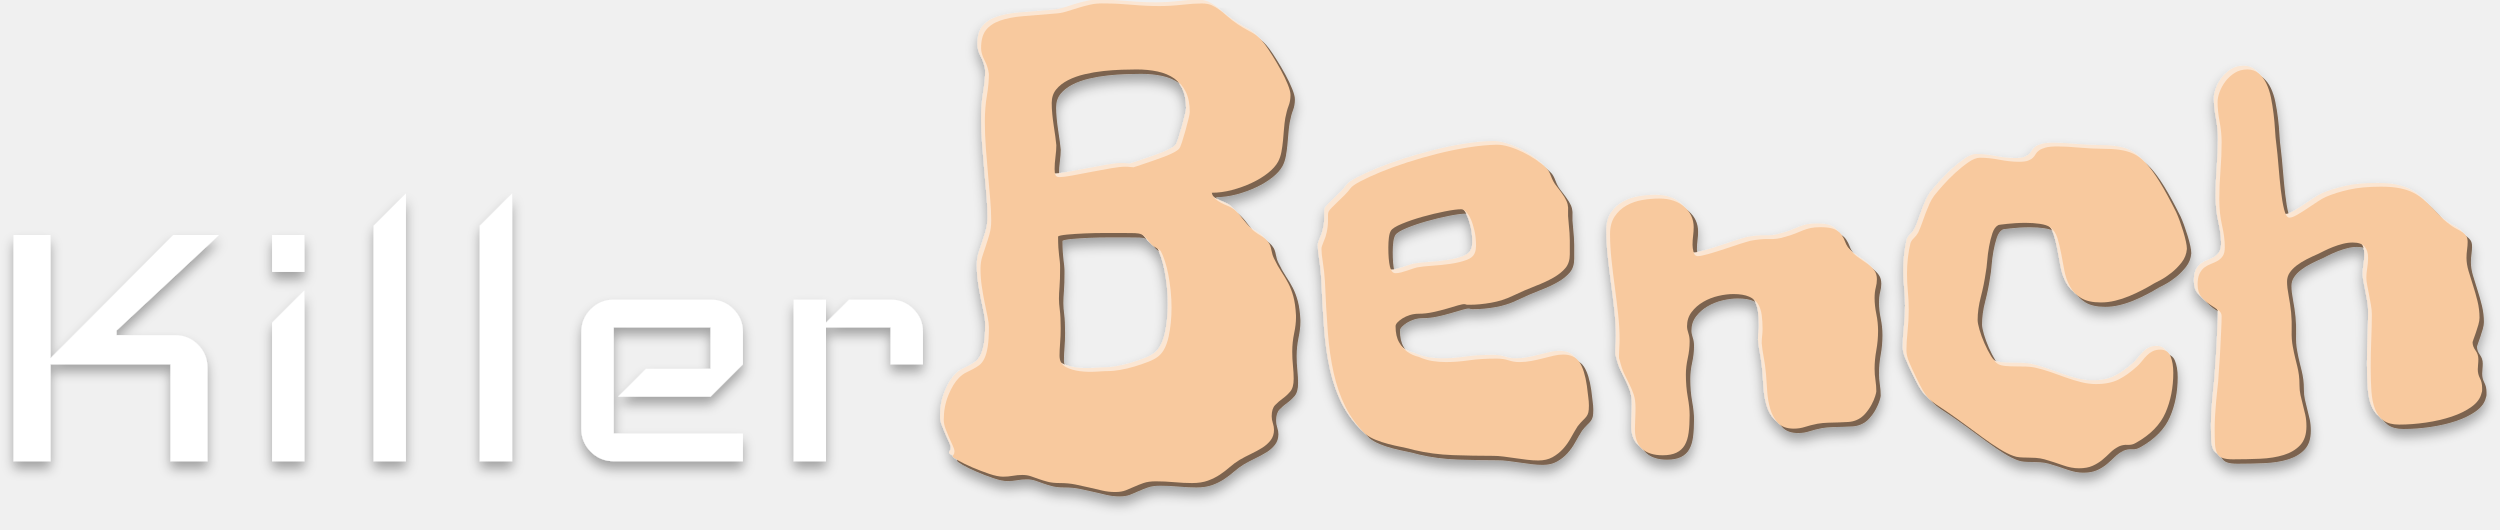
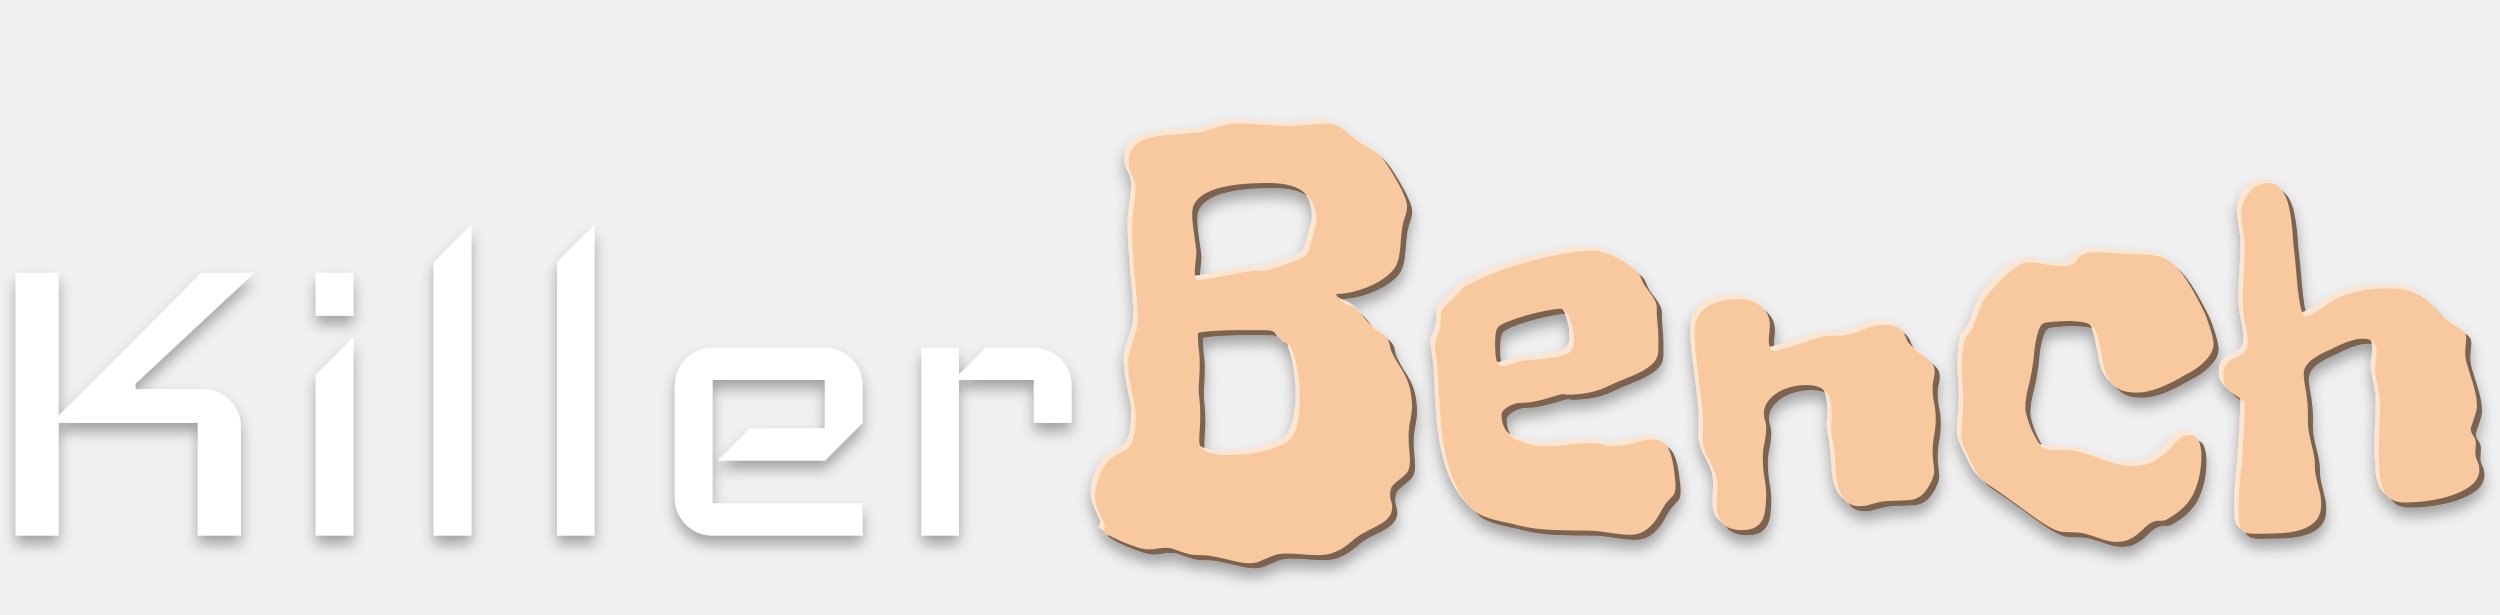
- <svg xmlns="http://www.w3.org/2000/svg" viewBox="0 0 7372 1560" role="img" aria-label="KillerBench">
+ <svg xmlns="http://www.w3.org/2000/svg" viewBox="0 0 6350 1560" role="img" aria-label="KillerBench">
  <defs>
    <filter id="ds" x="-12%" y="-25%" width="124%" height="150%">
      <feDropShadow dx="0" dy="-22" stdDeviation="17" flood-color="#000000" flood-opacity="0.33" />
    </filter>
  </defs>
  <g transform="translate(40,1360) scale(1,-1)" filter="url(#ds)">
    <g fill="#ffffff" transform="scale(1.3612) translate(-90,0)">
      <path d="M535 490 313 283V273H440Q469 273 489.5 252.5Q510 232 510 203V0H430V210H170V0H90V490H170V223L436 490Z" transform="translate(0,0)" />
      <path d="M140 410H70V490H140ZM140 0H70V300L140 370Z" transform="translate(580,0)" />
      <path d="M150 0H80V510L150 580Z" transform="translate(790,0)" />
      <path d="M150 0H80V510L150 580Z" transform="translate(1020,0)" />
      <path d="M420 0H140Q111 0 90.5 20.5Q70 41 70 70V280Q70 309 90.5 329.5Q111 350 140 350H350Q379 350 399.5 329.5Q420 309 420 280V210L350 140H150L210 200H350V290H140V60H420Z" transform="translate(1250,0)" />
      <path d="M350 210H280V290H140V0H70V350H140V300L190 350H280Q309 350 329.5 329.5Q350 309 350 280Z" transform="translate(1710,0)" />
    </g>
    <g transform="translate(13,-13)">
-       <g fill="#7c644f" stroke="#7c644f" stroke-width="0" transform="translate(2736.1,17.5) scale(0.8535)">
+       <g fill="#7c644f" stroke="#7c644f" stroke-width="0" transform="translate(2736.1,13.5) scale(0.6615)">
        <path d="M1225 483V475Q1225 452 1218.5 421.0Q1212 390 1212 358Q1212 334 1214.5 309.0Q1217 284 1217 264Q1217 234 1205.0 220.0Q1193 206 1179.0 196.0Q1165 186 1153.0 173.5Q1141 161 1141 135Q1141 123 1145.0 111.0Q1149 99 1149 88Q1149 67 1137.5 52.0Q1126 37 1108.5 26.0Q1091 15 1070.0 5.0Q1049 -5 1030 -16Q1012 -27 996.0 -41.0Q980 -55 962.0 -67.0Q944 -79 921.0 -87.5Q898 -96 866 -96Q837 -96 804.5 -93.0Q772 -90 741 -90Q715 -90 698.0 -96.0Q681 -102 666.5 -108.5Q652 -115 637.0 -121.0Q622 -127 600 -127Q578 -127 556.0 -122.0Q534 -117 511.0 -111.5Q488 -106 463.0 -101.0Q438 -96 410 -96Q384 -96 367.0 -91.5Q350 -87 336.0 -82.0Q322 -77 309.0 -72.5Q296 -68 279 -68Q263 -68 246.5 -71.0Q230 -74 213 -74Q194 -74 164.5 -64.0Q135 -54 107.0 -42.0Q79 -30 59.0 -18.5Q39 -7 39 -4Q39 -1 42.0 2.5Q45 6 45 14Q45 21 39.0 33.5Q33 46 26.5 61.0Q20 76 14.0 92.0Q8 108 8 123Q8 168 24.0 207.5Q40 247 61 268Q73 280 85.5 286.0Q98 292 109.5 298.0Q121 304 131.0 311.5Q141 319 148.5 334.5Q156 350 160.0 375.5Q164 401 164 442Q164 457 159.5 478.5Q155 500 149.5 526.5Q144 553 139.5 583.0Q135 613 135 645Q135 667 141.0 686.0Q147 705 153.5 724.0Q160 743 166.0 764.0Q172 785 172 811Q172 844 168.5 885.0Q165 926 161.0 970.5Q157 1015 153.5 1061.5Q150 1108 150 1153Q150 1201 157.0 1242.0Q164 1283 164 1317Q161 1342 149.0 1364.5Q137 1387 137 1407Q137 1447 153.5 1468.5Q170 1490 202.0 1501.5Q234 1513 281.5 1517.0Q329 1521 391 1526Q412 1527 431.5 1533.0Q451 1539 471.5 1545.5Q492 1552 514.5 1557.0Q537 1562 563 1561Q607 1561 657.0 1556.5Q707 1552 752 1552Q792 1552 831.5 1556.5Q871 1561 899 1561Q920 1561 933.5 1555.0Q947 1549 960.0 1539.5Q973 1530 987.5 1517.0Q1002 1504 1024 1489Q1042 1477 1054.5 1470.5Q1067 1464 1077.0 1458.0Q1087 1452 1096.5 1443.5Q1106 1435 1118 1419Q1129 1404 1144.0 1380.0Q1159 1356 1173.0 1330.5Q1187 1305 1196.5 1281.5Q1206 1258 1206 1245Q1206 1224 1199.5 1207.5Q1193 1191 1188 1165Q1185 1147 1183.5 1127.0Q1182 1107 1180.0 1086.5Q1178 1066 1174.5 1047.5Q1171 1029 1163 1014Q1152 994 1128.0 975.0Q1104 956 1072.0 941.0Q1040 926 1004.0 916.5Q968 907 934 907Q937 894 946.0 886.0Q955 878 966.5 872.0Q978 866 989.5 861.5Q1001 857 1010 850Q1024 839 1038.0 820.5Q1052 802 1067 786Q1082 771 1102.0 759.5Q1122 748 1130 735Q1137 726 1140.0 709.0Q1143 692 1149 680Q1162 653 1175.0 633.5Q1188 614 1198.5 594.0Q1209 574 1216.0 548.0Q1223 522 1225 483ZM858 1186Q858 1228 844.0 1256.0Q830 1284 805.0 1301.5Q780 1319 746.5 1326.0Q713 1333 674 1333Q652 1333 622.0 1332.0Q592 1331 559.5 1327.5Q527 1324 495.0 1316.5Q463 1309 437.5 1296.0Q412 1283 396.5 1264.0Q381 1245 381 1217Q381 1199 383.0 1178.5Q385 1158 388.0 1138.5Q391 1119 393.5 1101.0Q396 1083 397 1071Q397 1054 394.0 1031.0Q391 1008 391 989Q391 975 394.0 968.0Q397 961 408 961Q421 961 451.5 966.5Q482 972 517.5 979.0Q553 986 585.5 991.5Q618 997 635 997Q644 997 651.5 996.0Q659 995 664 995Q663 995 673.0 998.0Q683 1001 698.5 1006.5Q714 1012 733.5 1018.5Q753 1025 771.0 1032.0Q789 1039 802.5 1046.0Q816 1053 821 1059Q825 1063 831.0 1081.5Q837 1100 843.0 1121.5Q849 1143 853.5 1161.5Q858 1180 858 1186ZM758 705Q755 710 744.0 715.5Q733 721 725 729Q713 744 706.5 751.5Q700 759 691.5 763.0Q683 767 668.5 767.5Q654 768 625 768Q602 768 566.0 768.0Q530 768 495.5 766.5Q461 765 434.5 762.5Q408 760 403 756Q403 733 404.0 717.5Q405 702 406.5 690.5Q408 679 409.0 669.5Q410 660 410 649Q410 606 408.0 582.0Q406 558 406 541Q406 524 409.0 501.5Q412 479 412 438Q412 412 410.0 387.5Q408 363 408 344Q408 317 429.0 305.5Q450 294 478.5 290.5Q507 287 536.0 289.0Q565 291 582 291Q594 291 617.5 295.0Q641 299 666.5 306.5Q692 314 716.0 323.5Q740 333 752 344Q775 364 785.0 410.0Q795 456 795 510Q795 539 792.0 568.5Q789 598 784.0 624.0Q779 650 772.0 671.0Q765 692 758 705Z" transform="translate(0,0)" />
        <path d="M956 240Q958 220 960.5 203.0Q963 186 963 172Q963 156 961.0 148.0Q959 140 954.5 134.0Q950 128 942.5 121.0Q935 114 924 100Q912 81 900.5 60.0Q889 39 873.5 22.0Q858 5 837.5 -6.5Q817 -18 788 -18Q770 -18 749.5 -15.5Q729 -13 708.5 -10.0Q688 -7 668.5 -4.5Q649 -2 633 -2Q564 -2 493.5 0.5Q423 3 360 18Q339 24 316.0 28.5Q293 33 270.0 39.0Q247 45 226.0 53.5Q205 62 190 74Q147 117 121.5 168.0Q96 219 81.5 283.0Q67 347 61.0 425.0Q55 503 51 600Q49 634 44.0 665.0Q39 696 39 713Q39 721 46.5 738.0Q54 755 57 770Q62 792 61.5 813.5Q61 835 63 840Q66 847 75.5 856.5Q85 866 96.5 877.0Q108 888 119.5 899.5Q131 911 139 922Q146 932 173.5 946.5Q201 961 242.0 978.0Q283 995 334.0 1011.5Q385 1028 438.5 1041.5Q492 1055 545.5 1063.5Q599 1072 645 1073Q664 1073 687.5 1066.0Q711 1059 734.5 1047.5Q758 1036 780.0 1021.0Q802 1006 817 991Q825 983 832.0 964.5Q839 946 848 934Q870 906 878.5 892.0Q887 878 889.5 867.0Q892 856 891.0 843.0Q890 830 893 803Q895 782 896.0 768.0Q897 754 897.0 742.0Q897 730 897.0 719.0Q897 708 897 694Q897 665 882.0 647.0Q867 629 841.0 614.0Q815 599 778.5 585.0Q742 571 700 551Q665 534 625.0 527.0Q585 520 551 520Q546 520 543.0 520.0Q540 520 535 522Q528 523 511.0 518.0Q494 513 472.0 506.5Q450 500 424.5 494.5Q399 489 375 489Q359 489 344.5 484.5Q330 480 319.0 473.0Q308 466 301.5 459.0Q295 452 295 446Q295 411 307.5 390.0Q320 369 335 358Q353 345 375 340Q400 329 423.0 325.5Q446 322 469 322Q507 322 548.5 328.0Q590 334 643 334Q668 334 685.5 328.0Q703 322 723 322Q744 322 765.0 326.0Q786 330 805.0 335.0Q824 340 841.5 344.0Q859 348 874 348Q913 348 930.5 321.5Q948 295 956 240ZM569 700Q571 705 572.0 711.0Q573 717 573 723Q573 753 567.5 776.5Q562 800 554.5 816.5Q547 833 538.0 841.5Q529 850 522 850Q503 850 465.0 842.5Q427 835 388.0 824.0Q349 813 317.5 800.0Q286 787 279 776Q274 768 272.0 752.5Q270 737 270 717Q270 675 275.5 652.0Q281 629 295 629Q304 629 315.0 632.0Q326 635 336.5 638.5Q347 642 355.5 645.0Q364 648 369 649Q391 653 423.0 655.0Q455 657 485.5 661.5Q516 666 539.5 674.5Q563 683 569 700Z" transform="translate(1274,0)" />
        <path d="M977 430Q977 396 971.0 363.0Q965 330 965 299Q965 279 968.0 259.5Q971 240 971 221Q971 217 967.0 204.0Q963 191 954.5 175.0Q946 159 932.5 143.5Q919 128 901 121Q889 116 873.5 115.0Q858 114 840.5 113.5Q823 113 804.5 112.5Q786 112 768 109Q743 104 724.5 98.0Q706 92 686 92Q650 92 631.5 111.5Q613 131 604.5 160.0Q596 189 594.0 221.0Q592 253 590 279Q587 313 582.0 338.5Q577 364 575 387Q575 401 576.5 413.0Q578 425 578 436Q578 462 575.0 484.5Q572 507 562.0 523.0Q552 539 531.5 548.0Q511 557 477 557Q453 557 425.0 550.5Q397 544 373.0 530.0Q349 516 333.0 495.0Q317 474 317 446Q317 435 321.5 422.0Q326 409 326 393Q326 365 319.5 335.5Q313 306 313 279Q313 237 319.5 201.0Q326 165 326 139Q326 104 322.5 78.0Q319 52 309.0 35.0Q299 18 280.5 9.0Q262 0 233 0Q187 0 162.0 22.0Q137 44 137 90Q137 107 138.0 125.5Q139 144 139 164Q139 191 133.0 209.0Q127 227 118.5 244.0Q110 261 100.5 280.5Q91 300 84 330Q82 333 82.0 337.0Q82 341 82 346Q82 357 83.0 371.5Q84 386 84 401Q84 441 79.0 487.0Q74 533 67.5 581.0Q61 629 56.0 675.5Q51 722 51 764Q51 801 67.0 825.0Q83 849 108.0 863.0Q133 877 163.0 882.0Q193 887 221 887Q275 887 307.5 858.5Q340 830 340 788Q340 774 338.0 758.5Q336 743 336 727Q336 716 339.5 702.0Q343 688 354 688Q365 688 391.5 695.5Q418 703 447.5 713.0Q477 723 502.0 731.0Q527 739 535 741Q573 748 601.0 747.0Q629 746 653 754Q676 760 690.5 766.0Q705 772 717.5 777.0Q730 782 743.5 785.0Q757 788 778 788Q812 788 827.5 780.5Q843 773 851.0 761.5Q859 750 864.0 736.0Q869 722 881 709Q896 692 912.5 681.0Q929 670 942.5 660.0Q956 650 964.5 638.0Q973 626 973 608Q973 594 969.0 579.0Q965 564 965 543Q965 517 971.0 488.0Q977 459 977 430Z" transform="translate(2259,0)" />
        <path d="M1014 713Q1012 687 996.0 666.5Q980 646 960.5 630.5Q941 615 923.0 605.5Q905 596 901 594Q883 583 861.0 571.5Q839 560 815.0 550.0Q791 540 766.0 534.0Q741 528 717 528Q673 528 648.0 543.5Q623 559 609.5 584.0Q596 609 590.5 639.0Q585 669 579.5 698.0Q574 727 566.5 751.0Q559 775 541 788Q530 796 506.5 799.5Q483 803 457 803Q439 803 422.5 802.0Q406 801 393.0 799.5Q380 798 371.5 797.0Q363 796 362 795Q349 788 342.0 767.0Q335 746 330.5 721.0Q326 696 324.0 671.0Q322 646 319 631Q313 589 302.0 547.0Q291 505 291 467Q291 456 297.5 433.5Q304 411 314.5 387.0Q325 363 337.5 342.5Q350 322 362 315Q371 310 387.0 308.5Q403 307 421.0 307.0Q439 307 457.0 306.5Q475 306 489 303Q516 297 543.0 287.5Q570 278 596.5 268.5Q623 259 649.0 252.5Q675 246 700 246Q747 246 778.5 262.0Q810 278 844 309Q853 318 860.5 327.5Q868 337 876.5 345.5Q885 354 896.0 359.5Q907 365 922 365Q948 365 957.5 342.0Q967 319 967 285Q967 209 940.0 147.0Q913 85 838 43Q825 35 809.5 36.0Q794 37 780 31Q762 22 749.0 9.0Q736 -4 721.5 -16.0Q707 -28 688.0 -36.5Q669 -45 641 -45Q615 -45 585.5 -34.5Q556 -24 522 -14Q507 -10 492.0 -9.0Q477 -8 463.0 -8.0Q449 -8 436.5 -7.0Q424 -6 414 -2Q394 5 366.5 22.0Q339 39 309.0 61.0Q279 83 247.0 106.5Q215 130 186 150Q162 166 147.0 176.0Q132 186 121.5 197.0Q111 208 101.5 224.5Q92 241 78 270Q64 299 54.5 321.5Q45 344 45 362Q45 391 49.0 428.5Q53 466 53 504Q53 535 50.0 565.5Q47 596 47 627Q47 683 59 733Q62 742 71.0 750.5Q80 759 86 770Q93 785 99.0 802.5Q105 820 111.5 837.0Q118 854 125.0 869.5Q132 885 141 897Q152 911 171.5 933.0Q191 955 214.0 976.0Q237 997 259.5 1012.5Q282 1028 299 1028Q330 1028 366.5 1021.0Q403 1014 434 1014Q455 1014 465.5 1018.0Q476 1022 482.0 1028.0Q488 1034 491.5 1040.5Q495 1047 503.0 1053.0Q511 1059 525.5 1063.0Q540 1067 567 1067Q583 1067 602.0 1066.0Q621 1065 641 1063Q686 1059 720.0 1059.0Q754 1059 780.5 1055.5Q807 1052 829.0 1042.0Q851 1032 873.0 1008.5Q895 985 920.0 944.5Q945 904 977 840Q983 827 989.5 809.0Q996 791 1001.5 773.0Q1007 755 1010.5 739.0Q1014 723 1014 713Z" transform="translate(3289,0)" />
        <path d="M1004 215Q998 188 969.5 167.5Q941 147 900.5 133.5Q860 120 812.0 113.0Q764 106 719 106Q685 106 665.5 120.0Q646 134 636.0 159.5Q626 185 623.5 221.5Q621 258 621 303Q621 351 623.0 399.0Q625 447 625 487Q625 501 622.0 518.5Q619 536 615.5 554.0Q612 572 609.0 587.5Q606 603 606 614Q606 628 609.0 646.5Q612 665 612 682Q612 707 600.0 721.0Q588 735 559 735Q542 735 524.5 730.5Q507 726 490.5 719.5Q474 713 461.0 706.5Q448 700 440 696Q419 687 399.5 677.0Q380 667 365.0 655.5Q350 644 341.0 630.5Q332 617 332 600Q332 580 337.5 551.5Q343 523 346 494Q349 462 348.0 431.0Q347 400 352 375Q356 353 360.0 337.0Q364 321 367.5 306.5Q371 292 373.0 277.0Q375 262 375 242Q375 224 378.5 208.0Q382 192 386.5 175.0Q391 158 395.0 140.0Q399 122 399 100Q399 58 377.5 35.0Q356 12 320.5 1.0Q285 -10 239.0 -12.0Q193 -14 145 -14Q121 -14 108.5 -9.0Q96 -4 90.0 8.0Q84 20 83.0 40.5Q82 61 82 92Q82 115 83.5 139.5Q85 164 87.0 186.0Q89 208 91.0 226.0Q93 244 94 254Q95 276 97.5 307.0Q100 338 101.5 370.5Q103 403 104.5 432.5Q106 462 106 481Q106 494 93.0 502.5Q80 511 64.5 521.5Q49 532 36.0 547.5Q23 563 23 590Q23 614 30.0 628.0Q37 642 47.5 649.5Q58 657 70.0 661.5Q82 666 92.5 672.0Q103 678 110.0 688.5Q117 699 117 719Q117 753 107.5 794.0Q98 835 98 885Q98 933 102.0 983.0Q106 1033 106 1081Q106 1116 99.0 1153.0Q92 1190 92 1221Q92 1236 99.0 1255.0Q106 1274 119.0 1291.5Q132 1309 151.0 1321.0Q170 1333 195 1333Q218 1333 234.0 1319.5Q250 1306 260.5 1284.5Q271 1263 276.5 1235.5Q282 1208 285.5 1179.5Q289 1151 290.5 1123.5Q292 1096 295 1075Q299 1043 302.5 999.5Q306 956 310.5 916.5Q315 877 322.0 849.0Q329 821 340 821Q350 821 366.5 830.5Q383 840 401.0 852.0Q419 864 437.0 876.0Q455 888 467 893Q499 907 545.0 917.5Q591 928 657 928Q695 928 722.0 922.5Q749 917 768.5 907.0Q788 897 803.0 884.0Q818 871 832.5 855.5Q847 840 863.5 823.5Q880 807 903 791Q912 785 921.0 780.5Q930 776 938.0 770.5Q946 765 951.0 757.5Q956 750 956 737Q956 725 954.0 710.5Q952 696 952 682Q952 661 959.0 637.0Q966 613 974.5 587.0Q983 561 990.0 532.5Q997 504 997 475Q997 465 993.0 451.0Q989 437 984.5 424.0Q980 411 976.5 401.5Q973 392 973 391Q973 376 983.0 362.5Q993 349 993 332Q993 322 992.0 313.5Q991 305 991 297Q991 280 998.5 266.0Q1006 252 1006 233Q1006 228 1006.0 224.0Q1006 220 1004 215Z" transform="translate(4317,0)" />
      </g>
    </g>
    <g transform="translate(-11,11)">
-       <g fill="#fbe6d3" stroke="#fbe6d3" stroke-width="0" transform="translate(2736.1,17.5) scale(0.8535)">
+       <g fill="#fbe6d3" stroke="#fbe6d3" stroke-width="0" transform="translate(2736.1,13.5) scale(0.6615)">
        <path d="M1225 483V475Q1225 452 1218.5 421.0Q1212 390 1212 358Q1212 334 1214.5 309.0Q1217 284 1217 264Q1217 234 1205.0 220.0Q1193 206 1179.0 196.0Q1165 186 1153.0 173.5Q1141 161 1141 135Q1141 123 1145.0 111.0Q1149 99 1149 88Q1149 67 1137.5 52.0Q1126 37 1108.5 26.0Q1091 15 1070.0 5.0Q1049 -5 1030 -16Q1012 -27 996.0 -41.0Q980 -55 962.0 -67.0Q944 -79 921.0 -87.5Q898 -96 866 -96Q837 -96 804.5 -93.0Q772 -90 741 -90Q715 -90 698.0 -96.0Q681 -102 666.5 -108.5Q652 -115 637.0 -121.0Q622 -127 600 -127Q578 -127 556.0 -122.0Q534 -117 511.0 -111.5Q488 -106 463.0 -101.0Q438 -96 410 -96Q384 -96 367.0 -91.5Q350 -87 336.0 -82.0Q322 -77 309.0 -72.5Q296 -68 279 -68Q263 -68 246.5 -71.0Q230 -74 213 -74Q194 -74 164.5 -64.0Q135 -54 107.0 -42.0Q79 -30 59.0 -18.5Q39 -7 39 -4Q39 -1 42.0 2.5Q45 6 45 14Q45 21 39.0 33.5Q33 46 26.5 61.0Q20 76 14.0 92.0Q8 108 8 123Q8 168 24.0 207.5Q40 247 61 268Q73 280 85.5 286.0Q98 292 109.5 298.0Q121 304 131.0 311.5Q141 319 148.5 334.5Q156 350 160.0 375.5Q164 401 164 442Q164 457 159.5 478.5Q155 500 149.5 526.5Q144 553 139.5 583.0Q135 613 135 645Q135 667 141.0 686.0Q147 705 153.5 724.0Q160 743 166.0 764.0Q172 785 172 811Q172 844 168.5 885.0Q165 926 161.0 970.5Q157 1015 153.5 1061.5Q150 1108 150 1153Q150 1201 157.0 1242.0Q164 1283 164 1317Q161 1342 149.0 1364.5Q137 1387 137 1407Q137 1447 153.5 1468.5Q170 1490 202.0 1501.5Q234 1513 281.5 1517.0Q329 1521 391 1526Q412 1527 431.5 1533.0Q451 1539 471.5 1545.5Q492 1552 514.5 1557.0Q537 1562 563 1561Q607 1561 657.0 1556.5Q707 1552 752 1552Q792 1552 831.5 1556.5Q871 1561 899 1561Q920 1561 933.5 1555.0Q947 1549 960.0 1539.5Q973 1530 987.5 1517.0Q1002 1504 1024 1489Q1042 1477 1054.5 1470.5Q1067 1464 1077.0 1458.0Q1087 1452 1096.5 1443.5Q1106 1435 1118 1419Q1129 1404 1144.0 1380.0Q1159 1356 1173.0 1330.5Q1187 1305 1196.5 1281.5Q1206 1258 1206 1245Q1206 1224 1199.5 1207.5Q1193 1191 1188 1165Q1185 1147 1183.5 1127.0Q1182 1107 1180.0 1086.5Q1178 1066 1174.5 1047.5Q1171 1029 1163 1014Q1152 994 1128.0 975.0Q1104 956 1072.0 941.0Q1040 926 1004.0 916.5Q968 907 934 907Q937 894 946.0 886.0Q955 878 966.5 872.0Q978 866 989.5 861.5Q1001 857 1010 850Q1024 839 1038.0 820.5Q1052 802 1067 786Q1082 771 1102.0 759.5Q1122 748 1130 735Q1137 726 1140.0 709.0Q1143 692 1149 680Q1162 653 1175.0 633.5Q1188 614 1198.5 594.0Q1209 574 1216.0 548.0Q1223 522 1225 483ZM858 1186Q858 1228 844.0 1256.0Q830 1284 805.0 1301.5Q780 1319 746.5 1326.0Q713 1333 674 1333Q652 1333 622.0 1332.0Q592 1331 559.5 1327.5Q527 1324 495.0 1316.5Q463 1309 437.5 1296.0Q412 1283 396.5 1264.0Q381 1245 381 1217Q381 1199 383.0 1178.5Q385 1158 388.0 1138.5Q391 1119 393.5 1101.0Q396 1083 397 1071Q397 1054 394.0 1031.0Q391 1008 391 989Q391 975 394.0 968.0Q397 961 408 961Q421 961 451.5 966.5Q482 972 517.5 979.0Q553 986 585.5 991.5Q618 997 635 997Q644 997 651.5 996.0Q659 995 664 995Q663 995 673.0 998.0Q683 1001 698.5 1006.5Q714 1012 733.5 1018.5Q753 1025 771.0 1032.0Q789 1039 802.5 1046.0Q816 1053 821 1059Q825 1063 831.0 1081.5Q837 1100 843.0 1121.5Q849 1143 853.5 1161.5Q858 1180 858 1186ZM758 705Q755 710 744.0 715.5Q733 721 725 729Q713 744 706.5 751.5Q700 759 691.5 763.0Q683 767 668.5 767.5Q654 768 625 768Q602 768 566.0 768.0Q530 768 495.5 766.5Q461 765 434.5 762.5Q408 760 403 756Q403 733 404.0 717.5Q405 702 406.5 690.5Q408 679 409.0 669.5Q410 660 410 649Q410 606 408.0 582.0Q406 558 406 541Q406 524 409.0 501.5Q412 479 412 438Q412 412 410.0 387.5Q408 363 408 344Q408 317 429.0 305.5Q450 294 478.5 290.5Q507 287 536.0 289.0Q565 291 582 291Q594 291 617.5 295.0Q641 299 666.5 306.5Q692 314 716.0 323.5Q740 333 752 344Q775 364 785.0 410.0Q795 456 795 510Q795 539 792.0 568.5Q789 598 784.0 624.0Q779 650 772.0 671.0Q765 692 758 705Z" transform="translate(0,0)" />
        <path d="M956 240Q958 220 960.5 203.0Q963 186 963 172Q963 156 961.0 148.0Q959 140 954.5 134.0Q950 128 942.5 121.0Q935 114 924 100Q912 81 900.5 60.0Q889 39 873.5 22.0Q858 5 837.5 -6.5Q817 -18 788 -18Q770 -18 749.5 -15.5Q729 -13 708.5 -10.0Q688 -7 668.5 -4.5Q649 -2 633 -2Q564 -2 493.5 0.5Q423 3 360 18Q339 24 316.0 28.5Q293 33 270.0 39.0Q247 45 226.0 53.5Q205 62 190 74Q147 117 121.5 168.0Q96 219 81.5 283.0Q67 347 61.0 425.0Q55 503 51 600Q49 634 44.0 665.0Q39 696 39 713Q39 721 46.5 738.0Q54 755 57 770Q62 792 61.5 813.5Q61 835 63 840Q66 847 75.5 856.5Q85 866 96.5 877.0Q108 888 119.5 899.5Q131 911 139 922Q146 932 173.5 946.5Q201 961 242.0 978.0Q283 995 334.0 1011.5Q385 1028 438.5 1041.5Q492 1055 545.5 1063.5Q599 1072 645 1073Q664 1073 687.5 1066.0Q711 1059 734.5 1047.5Q758 1036 780.0 1021.0Q802 1006 817 991Q825 983 832.0 964.5Q839 946 848 934Q870 906 878.5 892.0Q887 878 889.5 867.0Q892 856 891.0 843.0Q890 830 893 803Q895 782 896.0 768.0Q897 754 897.0 742.0Q897 730 897.0 719.0Q897 708 897 694Q897 665 882.0 647.0Q867 629 841.0 614.0Q815 599 778.5 585.0Q742 571 700 551Q665 534 625.0 527.0Q585 520 551 520Q546 520 543.0 520.0Q540 520 535 522Q528 523 511.0 518.0Q494 513 472.0 506.5Q450 500 424.5 494.5Q399 489 375 489Q359 489 344.5 484.5Q330 480 319.0 473.0Q308 466 301.5 459.0Q295 452 295 446Q295 411 307.5 390.0Q320 369 335 358Q353 345 375 340Q400 329 423.0 325.5Q446 322 469 322Q507 322 548.5 328.0Q590 334 643 334Q668 334 685.5 328.0Q703 322 723 322Q744 322 765.0 326.0Q786 330 805.0 335.0Q824 340 841.5 344.0Q859 348 874 348Q913 348 930.5 321.5Q948 295 956 240ZM569 700Q571 705 572.0 711.0Q573 717 573 723Q573 753 567.5 776.5Q562 800 554.5 816.5Q547 833 538.0 841.5Q529 850 522 850Q503 850 465.0 842.5Q427 835 388.0 824.0Q349 813 317.5 800.0Q286 787 279 776Q274 768 272.0 752.5Q270 737 270 717Q270 675 275.5 652.0Q281 629 295 629Q304 629 315.0 632.0Q326 635 336.5 638.5Q347 642 355.5 645.0Q364 648 369 649Q391 653 423.0 655.0Q455 657 485.5 661.5Q516 666 539.5 674.5Q563 683 569 700Z" transform="translate(1274,0)" />
        <path d="M977 430Q977 396 971.0 363.0Q965 330 965 299Q965 279 968.0 259.5Q971 240 971 221Q971 217 967.0 204.0Q963 191 954.5 175.0Q946 159 932.5 143.5Q919 128 901 121Q889 116 873.5 115.0Q858 114 840.5 113.5Q823 113 804.5 112.5Q786 112 768 109Q743 104 724.5 98.0Q706 92 686 92Q650 92 631.5 111.5Q613 131 604.5 160.0Q596 189 594.0 221.0Q592 253 590 279Q587 313 582.0 338.5Q577 364 575 387Q575 401 576.5 413.0Q578 425 578 436Q578 462 575.0 484.5Q572 507 562.0 523.0Q552 539 531.5 548.0Q511 557 477 557Q453 557 425.0 550.5Q397 544 373.0 530.0Q349 516 333.0 495.0Q317 474 317 446Q317 435 321.5 422.0Q326 409 326 393Q326 365 319.5 335.5Q313 306 313 279Q313 237 319.5 201.0Q326 165 326 139Q326 104 322.5 78.0Q319 52 309.0 35.0Q299 18 280.5 9.0Q262 0 233 0Q187 0 162.0 22.0Q137 44 137 90Q137 107 138.0 125.5Q139 144 139 164Q139 191 133.0 209.0Q127 227 118.5 244.0Q110 261 100.5 280.5Q91 300 84 330Q82 333 82.0 337.0Q82 341 82 346Q82 357 83.0 371.5Q84 386 84 401Q84 441 79.0 487.0Q74 533 67.5 581.0Q61 629 56.0 675.5Q51 722 51 764Q51 801 67.0 825.0Q83 849 108.0 863.0Q133 877 163.0 882.0Q193 887 221 887Q275 887 307.5 858.5Q340 830 340 788Q340 774 338.0 758.5Q336 743 336 727Q336 716 339.5 702.0Q343 688 354 688Q365 688 391.5 695.5Q418 703 447.5 713.0Q477 723 502.0 731.0Q527 739 535 741Q573 748 601.0 747.0Q629 746 653 754Q676 760 690.5 766.0Q705 772 717.5 777.0Q730 782 743.5 785.0Q757 788 778 788Q812 788 827.5 780.5Q843 773 851.0 761.5Q859 750 864.0 736.0Q869 722 881 709Q896 692 912.5 681.0Q929 670 942.5 660.0Q956 650 964.5 638.0Q973 626 973 608Q973 594 969.0 579.0Q965 564 965 543Q965 517 971.0 488.0Q977 459 977 430Z" transform="translate(2259,0)" />
        <path d="M1014 713Q1012 687 996.0 666.5Q980 646 960.5 630.5Q941 615 923.0 605.5Q905 596 901 594Q883 583 861.0 571.5Q839 560 815.0 550.0Q791 540 766.0 534.0Q741 528 717 528Q673 528 648.0 543.5Q623 559 609.5 584.0Q596 609 590.5 639.0Q585 669 579.5 698.0Q574 727 566.5 751.0Q559 775 541 788Q530 796 506.5 799.5Q483 803 457 803Q439 803 422.5 802.0Q406 801 393.0 799.5Q380 798 371.5 797.0Q363 796 362 795Q349 788 342.0 767.0Q335 746 330.5 721.0Q326 696 324.0 671.0Q322 646 319 631Q313 589 302.0 547.0Q291 505 291 467Q291 456 297.5 433.5Q304 411 314.5 387.0Q325 363 337.5 342.5Q350 322 362 315Q371 310 387.0 308.5Q403 307 421.0 307.0Q439 307 457.0 306.5Q475 306 489 303Q516 297 543.0 287.5Q570 278 596.5 268.5Q623 259 649.0 252.5Q675 246 700 246Q747 246 778.5 262.0Q810 278 844 309Q853 318 860.5 327.5Q868 337 876.5 345.5Q885 354 896.0 359.5Q907 365 922 365Q948 365 957.5 342.0Q967 319 967 285Q967 209 940.0 147.0Q913 85 838 43Q825 35 809.5 36.0Q794 37 780 31Q762 22 749.0 9.0Q736 -4 721.5 -16.0Q707 -28 688.0 -36.5Q669 -45 641 -45Q615 -45 585.5 -34.5Q556 -24 522 -14Q507 -10 492.0 -9.0Q477 -8 463.0 -8.0Q449 -8 436.5 -7.0Q424 -6 414 -2Q394 5 366.5 22.0Q339 39 309.0 61.0Q279 83 247.0 106.5Q215 130 186 150Q162 166 147.0 176.0Q132 186 121.5 197.0Q111 208 101.5 224.5Q92 241 78 270Q64 299 54.5 321.5Q45 344 45 362Q45 391 49.0 428.5Q53 466 53 504Q53 535 50.0 565.5Q47 596 47 627Q47 683 59 733Q62 742 71.0 750.5Q80 759 86 770Q93 785 99.0 802.5Q105 820 111.5 837.0Q118 854 125.0 869.5Q132 885 141 897Q152 911 171.5 933.0Q191 955 214.0 976.0Q237 997 259.5 1012.5Q282 1028 299 1028Q330 1028 366.5 1021.0Q403 1014 434 1014Q455 1014 465.5 1018.0Q476 1022 482.0 1028.0Q488 1034 491.5 1040.5Q495 1047 503.0 1053.0Q511 1059 525.5 1063.0Q540 1067 567 1067Q583 1067 602.0 1066.0Q621 1065 641 1063Q686 1059 720.0 1059.0Q754 1059 780.5 1055.5Q807 1052 829.0 1042.0Q851 1032 873.0 1008.5Q895 985 920.0 944.5Q945 904 977 840Q983 827 989.5 809.0Q996 791 1001.5 773.0Q1007 755 1010.5 739.0Q1014 723 1014 713Z" transform="translate(3289,0)" />
        <path d="M1004 215Q998 188 969.5 167.5Q941 147 900.5 133.5Q860 120 812.0 113.0Q764 106 719 106Q685 106 665.5 120.0Q646 134 636.0 159.5Q626 185 623.5 221.5Q621 258 621 303Q621 351 623.0 399.0Q625 447 625 487Q625 501 622.0 518.5Q619 536 615.5 554.0Q612 572 609.0 587.5Q606 603 606 614Q606 628 609.0 646.5Q612 665 612 682Q612 707 600.0 721.0Q588 735 559 735Q542 735 524.5 730.5Q507 726 490.5 719.5Q474 713 461.0 706.5Q448 700 440 696Q419 687 399.5 677.0Q380 667 365.0 655.5Q350 644 341.0 630.5Q332 617 332 600Q332 580 337.5 551.5Q343 523 346 494Q349 462 348.0 431.0Q347 400 352 375Q356 353 360.0 337.0Q364 321 367.5 306.5Q371 292 373.0 277.0Q375 262 375 242Q375 224 378.5 208.0Q382 192 386.5 175.0Q391 158 395.0 140.0Q399 122 399 100Q399 58 377.5 35.0Q356 12 320.5 1.0Q285 -10 239.0 -12.0Q193 -14 145 -14Q121 -14 108.5 -9.0Q96 -4 90.0 8.0Q84 20 83.0 40.5Q82 61 82 92Q82 115 83.5 139.5Q85 164 87.0 186.0Q89 208 91.0 226.0Q93 244 94 254Q95 276 97.5 307.0Q100 338 101.5 370.5Q103 403 104.5 432.5Q106 462 106 481Q106 494 93.0 502.5Q80 511 64.5 521.5Q49 532 36.0 547.5Q23 563 23 590Q23 614 30.0 628.0Q37 642 47.5 649.5Q58 657 70.0 661.5Q82 666 92.5 672.0Q103 678 110.0 688.5Q117 699 117 719Q117 753 107.5 794.0Q98 835 98 885Q98 933 102.0 983.0Q106 1033 106 1081Q106 1116 99.0 1153.0Q92 1190 92 1221Q92 1236 99.0 1255.0Q106 1274 119.0 1291.5Q132 1309 151.0 1321.0Q170 1333 195 1333Q218 1333 234.0 1319.5Q250 1306 260.5 1284.5Q271 1263 276.5 1235.5Q282 1208 285.5 1179.5Q289 1151 290.5 1123.5Q292 1096 295 1075Q299 1043 302.5 999.5Q306 956 310.5 916.5Q315 877 322.0 849.0Q329 821 340 821Q350 821 366.5 830.5Q383 840 401.0 852.0Q419 864 437.0 876.0Q455 888 467 893Q499 907 545.0 917.5Q591 928 657 928Q695 928 722.0 922.5Q749 917 768.5 907.0Q788 897 803.0 884.0Q818 871 832.5 855.5Q847 840 863.5 823.5Q880 807 903 791Q912 785 921.0 780.5Q930 776 938.0 770.5Q946 765 951.0 757.5Q956 750 956 737Q956 725 954.0 710.5Q952 696 952 682Q952 661 959.0 637.0Q966 613 974.5 587.0Q983 561 990.0 532.5Q997 504 997 475Q997 465 993.0 451.0Q989 437 984.5 424.0Q980 411 976.5 401.5Q973 392 973 391Q973 376 983.0 362.5Q993 349 993 332Q993 322 992.0 313.5Q991 305 991 297Q991 280 998.5 266.0Q1006 252 1006 233Q1006 228 1006.0 224.0Q1006 220 1004 215Z" transform="translate(4317,0)" />
      </g>
    </g>
-     <g fill="#f8c99e" stroke="#f8c99e" stroke-width="0" transform="translate(2736.1,17.5) scale(0.8535)">
+     <g fill="#f8c99e" stroke="#f8c99e" stroke-width="0" transform="translate(2736.1,13.5) scale(0.6615)">
      <path d="M1225 483V475Q1225 452 1218.5 421.0Q1212 390 1212 358Q1212 334 1214.5 309.0Q1217 284 1217 264Q1217 234 1205.0 220.0Q1193 206 1179.0 196.0Q1165 186 1153.0 173.5Q1141 161 1141 135Q1141 123 1145.0 111.0Q1149 99 1149 88Q1149 67 1137.5 52.0Q1126 37 1108.5 26.0Q1091 15 1070.0 5.0Q1049 -5 1030 -16Q1012 -27 996.0 -41.0Q980 -55 962.0 -67.0Q944 -79 921.0 -87.5Q898 -96 866 -96Q837 -96 804.5 -93.0Q772 -90 741 -90Q715 -90 698.0 -96.0Q681 -102 666.5 -108.5Q652 -115 637.0 -121.0Q622 -127 600 -127Q578 -127 556.0 -122.0Q534 -117 511.0 -111.5Q488 -106 463.0 -101.0Q438 -96 410 -96Q384 -96 367.0 -91.5Q350 -87 336.0 -82.0Q322 -77 309.0 -72.5Q296 -68 279 -68Q263 -68 246.5 -71.0Q230 -74 213 -74Q194 -74 164.5 -64.0Q135 -54 107.0 -42.0Q79 -30 59.0 -18.5Q39 -7 39 -4Q39 -1 42.0 2.5Q45 6 45 14Q45 21 39.0 33.5Q33 46 26.5 61.0Q20 76 14.0 92.0Q8 108 8 123Q8 168 24.0 207.5Q40 247 61 268Q73 280 85.5 286.0Q98 292 109.5 298.0Q121 304 131.0 311.5Q141 319 148.5 334.5Q156 350 160.0 375.5Q164 401 164 442Q164 457 159.5 478.5Q155 500 149.5 526.5Q144 553 139.5 583.0Q135 613 135 645Q135 667 141.0 686.0Q147 705 153.5 724.0Q160 743 166.0 764.0Q172 785 172 811Q172 844 168.5 885.0Q165 926 161.0 970.5Q157 1015 153.5 1061.5Q150 1108 150 1153Q150 1201 157.0 1242.0Q164 1283 164 1317Q161 1342 149.0 1364.5Q137 1387 137 1407Q137 1447 153.5 1468.5Q170 1490 202.0 1501.5Q234 1513 281.5 1517.0Q329 1521 391 1526Q412 1527 431.5 1533.0Q451 1539 471.5 1545.5Q492 1552 514.5 1557.0Q537 1562 563 1561Q607 1561 657.0 1556.5Q707 1552 752 1552Q792 1552 831.5 1556.5Q871 1561 899 1561Q920 1561 933.5 1555.0Q947 1549 960.0 1539.5Q973 1530 987.5 1517.0Q1002 1504 1024 1489Q1042 1477 1054.5 1470.5Q1067 1464 1077.0 1458.0Q1087 1452 1096.5 1443.5Q1106 1435 1118 1419Q1129 1404 1144.0 1380.0Q1159 1356 1173.0 1330.5Q1187 1305 1196.5 1281.5Q1206 1258 1206 1245Q1206 1224 1199.5 1207.5Q1193 1191 1188 1165Q1185 1147 1183.5 1127.0Q1182 1107 1180.0 1086.5Q1178 1066 1174.5 1047.5Q1171 1029 1163 1014Q1152 994 1128.0 975.0Q1104 956 1072.0 941.0Q1040 926 1004.0 916.5Q968 907 934 907Q937 894 946.0 886.0Q955 878 966.5 872.0Q978 866 989.5 861.5Q1001 857 1010 850Q1024 839 1038.0 820.5Q1052 802 1067 786Q1082 771 1102.0 759.5Q1122 748 1130 735Q1137 726 1140.0 709.0Q1143 692 1149 680Q1162 653 1175.0 633.5Q1188 614 1198.5 594.0Q1209 574 1216.0 548.0Q1223 522 1225 483ZM858 1186Q858 1228 844.0 1256.0Q830 1284 805.0 1301.5Q780 1319 746.5 1326.0Q713 1333 674 1333Q652 1333 622.0 1332.0Q592 1331 559.5 1327.5Q527 1324 495.0 1316.5Q463 1309 437.5 1296.0Q412 1283 396.5 1264.0Q381 1245 381 1217Q381 1199 383.0 1178.5Q385 1158 388.0 1138.5Q391 1119 393.5 1101.0Q396 1083 397 1071Q397 1054 394.0 1031.0Q391 1008 391 989Q391 975 394.0 968.0Q397 961 408 961Q421 961 451.5 966.5Q482 972 517.5 979.0Q553 986 585.5 991.5Q618 997 635 997Q644 997 651.5 996.0Q659 995 664 995Q663 995 673.0 998.0Q683 1001 698.5 1006.5Q714 1012 733.5 1018.5Q753 1025 771.0 1032.0Q789 1039 802.5 1046.0Q816 1053 821 1059Q825 1063 831.0 1081.5Q837 1100 843.0 1121.5Q849 1143 853.5 1161.5Q858 1180 858 1186ZM758 705Q755 710 744.0 715.5Q733 721 725 729Q713 744 706.5 751.5Q700 759 691.5 763.0Q683 767 668.5 767.5Q654 768 625 768Q602 768 566.0 768.0Q530 768 495.5 766.5Q461 765 434.5 762.5Q408 760 403 756Q403 733 404.0 717.5Q405 702 406.5 690.5Q408 679 409.0 669.5Q410 660 410 649Q410 606 408.0 582.0Q406 558 406 541Q406 524 409.0 501.5Q412 479 412 438Q412 412 410.0 387.5Q408 363 408 344Q408 317 429.0 305.5Q450 294 478.5 290.5Q507 287 536.0 289.0Q565 291 582 291Q594 291 617.5 295.0Q641 299 666.5 306.5Q692 314 716.0 323.5Q740 333 752 344Q775 364 785.0 410.0Q795 456 795 510Q795 539 792.0 568.5Q789 598 784.0 624.0Q779 650 772.0 671.0Q765 692 758 705Z" transform="translate(0,0)" />
      <path d="M956 240Q958 220 960.5 203.0Q963 186 963 172Q963 156 961.0 148.0Q959 140 954.5 134.0Q950 128 942.5 121.0Q935 114 924 100Q912 81 900.5 60.0Q889 39 873.5 22.0Q858 5 837.5 -6.5Q817 -18 788 -18Q770 -18 749.5 -15.5Q729 -13 708.5 -10.0Q688 -7 668.5 -4.5Q649 -2 633 -2Q564 -2 493.5 0.5Q423 3 360 18Q339 24 316.0 28.5Q293 33 270.0 39.0Q247 45 226.0 53.5Q205 62 190 74Q147 117 121.5 168.0Q96 219 81.5 283.0Q67 347 61.0 425.0Q55 503 51 600Q49 634 44.0 665.0Q39 696 39 713Q39 721 46.5 738.0Q54 755 57 770Q62 792 61.5 813.5Q61 835 63 840Q66 847 75.5 856.5Q85 866 96.5 877.0Q108 888 119.5 899.5Q131 911 139 922Q146 932 173.5 946.5Q201 961 242.0 978.0Q283 995 334.0 1011.5Q385 1028 438.5 1041.5Q492 1055 545.5 1063.5Q599 1072 645 1073Q664 1073 687.5 1066.0Q711 1059 734.5 1047.5Q758 1036 780.0 1021.0Q802 1006 817 991Q825 983 832.0 964.5Q839 946 848 934Q870 906 878.5 892.0Q887 878 889.5 867.0Q892 856 891.0 843.0Q890 830 893 803Q895 782 896.0 768.0Q897 754 897.0 742.0Q897 730 897.0 719.0Q897 708 897 694Q897 665 882.0 647.0Q867 629 841.0 614.0Q815 599 778.5 585.0Q742 571 700 551Q665 534 625.0 527.0Q585 520 551 520Q546 520 543.0 520.0Q540 520 535 522Q528 523 511.0 518.0Q494 513 472.0 506.5Q450 500 424.5 494.5Q399 489 375 489Q359 489 344.5 484.5Q330 480 319.0 473.0Q308 466 301.5 459.0Q295 452 295 446Q295 411 307.5 390.0Q320 369 335 358Q353 345 375 340Q400 329 423.0 325.5Q446 322 469 322Q507 322 548.5 328.0Q590 334 643 334Q668 334 685.5 328.0Q703 322 723 322Q744 322 765.0 326.0Q786 330 805.0 335.0Q824 340 841.5 344.0Q859 348 874 348Q913 348 930.5 321.5Q948 295 956 240ZM569 700Q571 705 572.0 711.0Q573 717 573 723Q573 753 567.5 776.5Q562 800 554.5 816.5Q547 833 538.0 841.5Q529 850 522 850Q503 850 465.0 842.5Q427 835 388.0 824.0Q349 813 317.5 800.0Q286 787 279 776Q274 768 272.0 752.5Q270 737 270 717Q270 675 275.5 652.0Q281 629 295 629Q304 629 315.0 632.0Q326 635 336.5 638.5Q347 642 355.5 645.0Q364 648 369 649Q391 653 423.0 655.0Q455 657 485.5 661.5Q516 666 539.5 674.5Q563 683 569 700Z" transform="translate(1274,0)" />
      <path d="M977 430Q977 396 971.0 363.0Q965 330 965 299Q965 279 968.0 259.5Q971 240 971 221Q971 217 967.0 204.0Q963 191 954.5 175.0Q946 159 932.5 143.5Q919 128 901 121Q889 116 873.5 115.0Q858 114 840.5 113.5Q823 113 804.5 112.5Q786 112 768 109Q743 104 724.5 98.0Q706 92 686 92Q650 92 631.5 111.5Q613 131 604.5 160.0Q596 189 594.0 221.0Q592 253 590 279Q587 313 582.0 338.5Q577 364 575 387Q575 401 576.5 413.0Q578 425 578 436Q578 462 575.0 484.5Q572 507 562.0 523.0Q552 539 531.5 548.0Q511 557 477 557Q453 557 425.0 550.5Q397 544 373.0 530.0Q349 516 333.0 495.0Q317 474 317 446Q317 435 321.5 422.0Q326 409 326 393Q326 365 319.5 335.5Q313 306 313 279Q313 237 319.5 201.0Q326 165 326 139Q326 104 322.5 78.0Q319 52 309.0 35.0Q299 18 280.5 9.0Q262 0 233 0Q187 0 162.0 22.0Q137 44 137 90Q137 107 138.0 125.5Q139 144 139 164Q139 191 133.0 209.0Q127 227 118.5 244.0Q110 261 100.5 280.5Q91 300 84 330Q82 333 82.0 337.0Q82 341 82 346Q82 357 83.0 371.5Q84 386 84 401Q84 441 79.0 487.0Q74 533 67.5 581.0Q61 629 56.0 675.5Q51 722 51 764Q51 801 67.0 825.0Q83 849 108.0 863.0Q133 877 163.0 882.0Q193 887 221 887Q275 887 307.5 858.5Q340 830 340 788Q340 774 338.0 758.5Q336 743 336 727Q336 716 339.5 702.0Q343 688 354 688Q365 688 391.5 695.5Q418 703 447.5 713.0Q477 723 502.0 731.0Q527 739 535 741Q573 748 601.0 747.0Q629 746 653 754Q676 760 690.5 766.0Q705 772 717.5 777.0Q730 782 743.5 785.0Q757 788 778 788Q812 788 827.5 780.5Q843 773 851.0 761.5Q859 750 864.0 736.0Q869 722 881 709Q896 692 912.5 681.0Q929 670 942.5 660.0Q956 650 964.5 638.0Q973 626 973 608Q973 594 969.0 579.0Q965 564 965 543Q965 517 971.0 488.0Q977 459 977 430Z" transform="translate(2259,0)" />
      <path d="M1014 713Q1012 687 996.0 666.5Q980 646 960.5 630.5Q941 615 923.0 605.5Q905 596 901 594Q883 583 861.0 571.5Q839 560 815.0 550.0Q791 540 766.0 534.0Q741 528 717 528Q673 528 648.0 543.5Q623 559 609.5 584.0Q596 609 590.5 639.0Q585 669 579.5 698.0Q574 727 566.5 751.0Q559 775 541 788Q530 796 506.5 799.5Q483 803 457 803Q439 803 422.5 802.0Q406 801 393.0 799.5Q380 798 371.5 797.0Q363 796 362 795Q349 788 342.0 767.0Q335 746 330.5 721.0Q326 696 324.0 671.0Q322 646 319 631Q313 589 302.0 547.0Q291 505 291 467Q291 456 297.5 433.5Q304 411 314.5 387.0Q325 363 337.5 342.5Q350 322 362 315Q371 310 387.0 308.5Q403 307 421.0 307.0Q439 307 457.0 306.5Q475 306 489 303Q516 297 543.0 287.5Q570 278 596.5 268.5Q623 259 649.0 252.5Q675 246 700 246Q747 246 778.5 262.0Q810 278 844 309Q853 318 860.5 327.5Q868 337 876.5 345.5Q885 354 896.0 359.5Q907 365 922 365Q948 365 957.5 342.0Q967 319 967 285Q967 209 940.0 147.0Q913 85 838 43Q825 35 809.5 36.0Q794 37 780 31Q762 22 749.0 9.0Q736 -4 721.5 -16.0Q707 -28 688.0 -36.5Q669 -45 641 -45Q615 -45 585.5 -34.5Q556 -24 522 -14Q507 -10 492.0 -9.0Q477 -8 463.0 -8.0Q449 -8 436.5 -7.0Q424 -6 414 -2Q394 5 366.5 22.0Q339 39 309.0 61.0Q279 83 247.0 106.5Q215 130 186 150Q162 166 147.0 176.0Q132 186 121.5 197.0Q111 208 101.5 224.5Q92 241 78 270Q64 299 54.5 321.5Q45 344 45 362Q45 391 49.0 428.5Q53 466 53 504Q53 535 50.0 565.5Q47 596 47 627Q47 683 59 733Q62 742 71.0 750.5Q80 759 86 770Q93 785 99.0 802.5Q105 820 111.5 837.0Q118 854 125.0 869.5Q132 885 141 897Q152 911 171.5 933.0Q191 955 214.0 976.0Q237 997 259.5 1012.5Q282 1028 299 1028Q330 1028 366.5 1021.0Q403 1014 434 1014Q455 1014 465.5 1018.0Q476 1022 482.0 1028.0Q488 1034 491.5 1040.5Q495 1047 503.0 1053.0Q511 1059 525.5 1063.0Q540 1067 567 1067Q583 1067 602.0 1066.0Q621 1065 641 1063Q686 1059 720.0 1059.0Q754 1059 780.5 1055.5Q807 1052 829.0 1042.0Q851 1032 873.0 1008.5Q895 985 920.0 944.5Q945 904 977 840Q983 827 989.5 809.0Q996 791 1001.5 773.0Q1007 755 1010.5 739.0Q1014 723 1014 713Z" transform="translate(3289,0)" />
      <path d="M1004 215Q998 188 969.5 167.5Q941 147 900.5 133.5Q860 120 812.0 113.0Q764 106 719 106Q685 106 665.5 120.0Q646 134 636.0 159.5Q626 185 623.5 221.5Q621 258 621 303Q621 351 623.0 399.0Q625 447 625 487Q625 501 622.0 518.5Q619 536 615.5 554.0Q612 572 609.0 587.5Q606 603 606 614Q606 628 609.0 646.5Q612 665 612 682Q612 707 600.0 721.0Q588 735 559 735Q542 735 524.5 730.5Q507 726 490.5 719.5Q474 713 461.0 706.5Q448 700 440 696Q419 687 399.5 677.0Q380 667 365.0 655.5Q350 644 341.0 630.5Q332 617 332 600Q332 580 337.5 551.5Q343 523 346 494Q349 462 348.0 431.0Q347 400 352 375Q356 353 360.0 337.0Q364 321 367.5 306.5Q371 292 373.0 277.0Q375 262 375 242Q375 224 378.5 208.0Q382 192 386.5 175.0Q391 158 395.0 140.0Q399 122 399 100Q399 58 377.5 35.0Q356 12 320.5 1.0Q285 -10 239.0 -12.0Q193 -14 145 -14Q121 -14 108.5 -9.0Q96 -4 90.0 8.0Q84 20 83.0 40.5Q82 61 82 92Q82 115 83.5 139.5Q85 164 87.0 186.0Q89 208 91.0 226.0Q93 244 94 254Q95 276 97.5 307.0Q100 338 101.5 370.5Q103 403 104.5 432.5Q106 462 106 481Q106 494 93.0 502.5Q80 511 64.5 521.5Q49 532 36.0 547.5Q23 563 23 590Q23 614 30.0 628.0Q37 642 47.5 649.5Q58 657 70.0 661.5Q82 666 92.5 672.0Q103 678 110.0 688.5Q117 699 117 719Q117 753 107.5 794.0Q98 835 98 885Q98 933 102.0 983.0Q106 1033 106 1081Q106 1116 99.0 1153.0Q92 1190 92 1221Q92 1236 99.0 1255.0Q106 1274 119.0 1291.5Q132 1309 151.0 1321.0Q170 1333 195 1333Q218 1333 234.0 1319.5Q250 1306 260.5 1284.5Q271 1263 276.5 1235.5Q282 1208 285.5 1179.5Q289 1151 290.5 1123.5Q292 1096 295 1075Q299 1043 302.5 999.5Q306 956 310.5 916.5Q315 877 322.0 849.0Q329 821 340 821Q350 821 366.5 830.5Q383 840 401.0 852.0Q419 864 437.0 876.0Q455 888 467 893Q499 907 545.0 917.5Q591 928 657 928Q695 928 722.0 922.5Q749 917 768.5 907.0Q788 897 803.0 884.0Q818 871 832.5 855.5Q847 840 863.5 823.5Q880 807 903 791Q912 785 921.0 780.5Q930 776 938.0 770.5Q946 765 951.0 757.5Q956 750 956 737Q956 725 954.0 710.5Q952 696 952 682Q952 661 959.0 637.0Q966 613 974.5 587.0Q983 561 990.0 532.5Q997 504 997 475Q997 465 993.0 451.0Q989 437 984.5 424.0Q980 411 976.5 401.5Q973 392 973 391Q973 376 983.0 362.5Q993 349 993 332Q993 322 992.0 313.5Q991 305 991 297Q991 280 998.5 266.0Q1006 252 1006 233Q1006 228 1006.0 224.0Q1006 220 1004 215Z" transform="translate(4317,0)" />
    </g>
  </g>
</svg>
